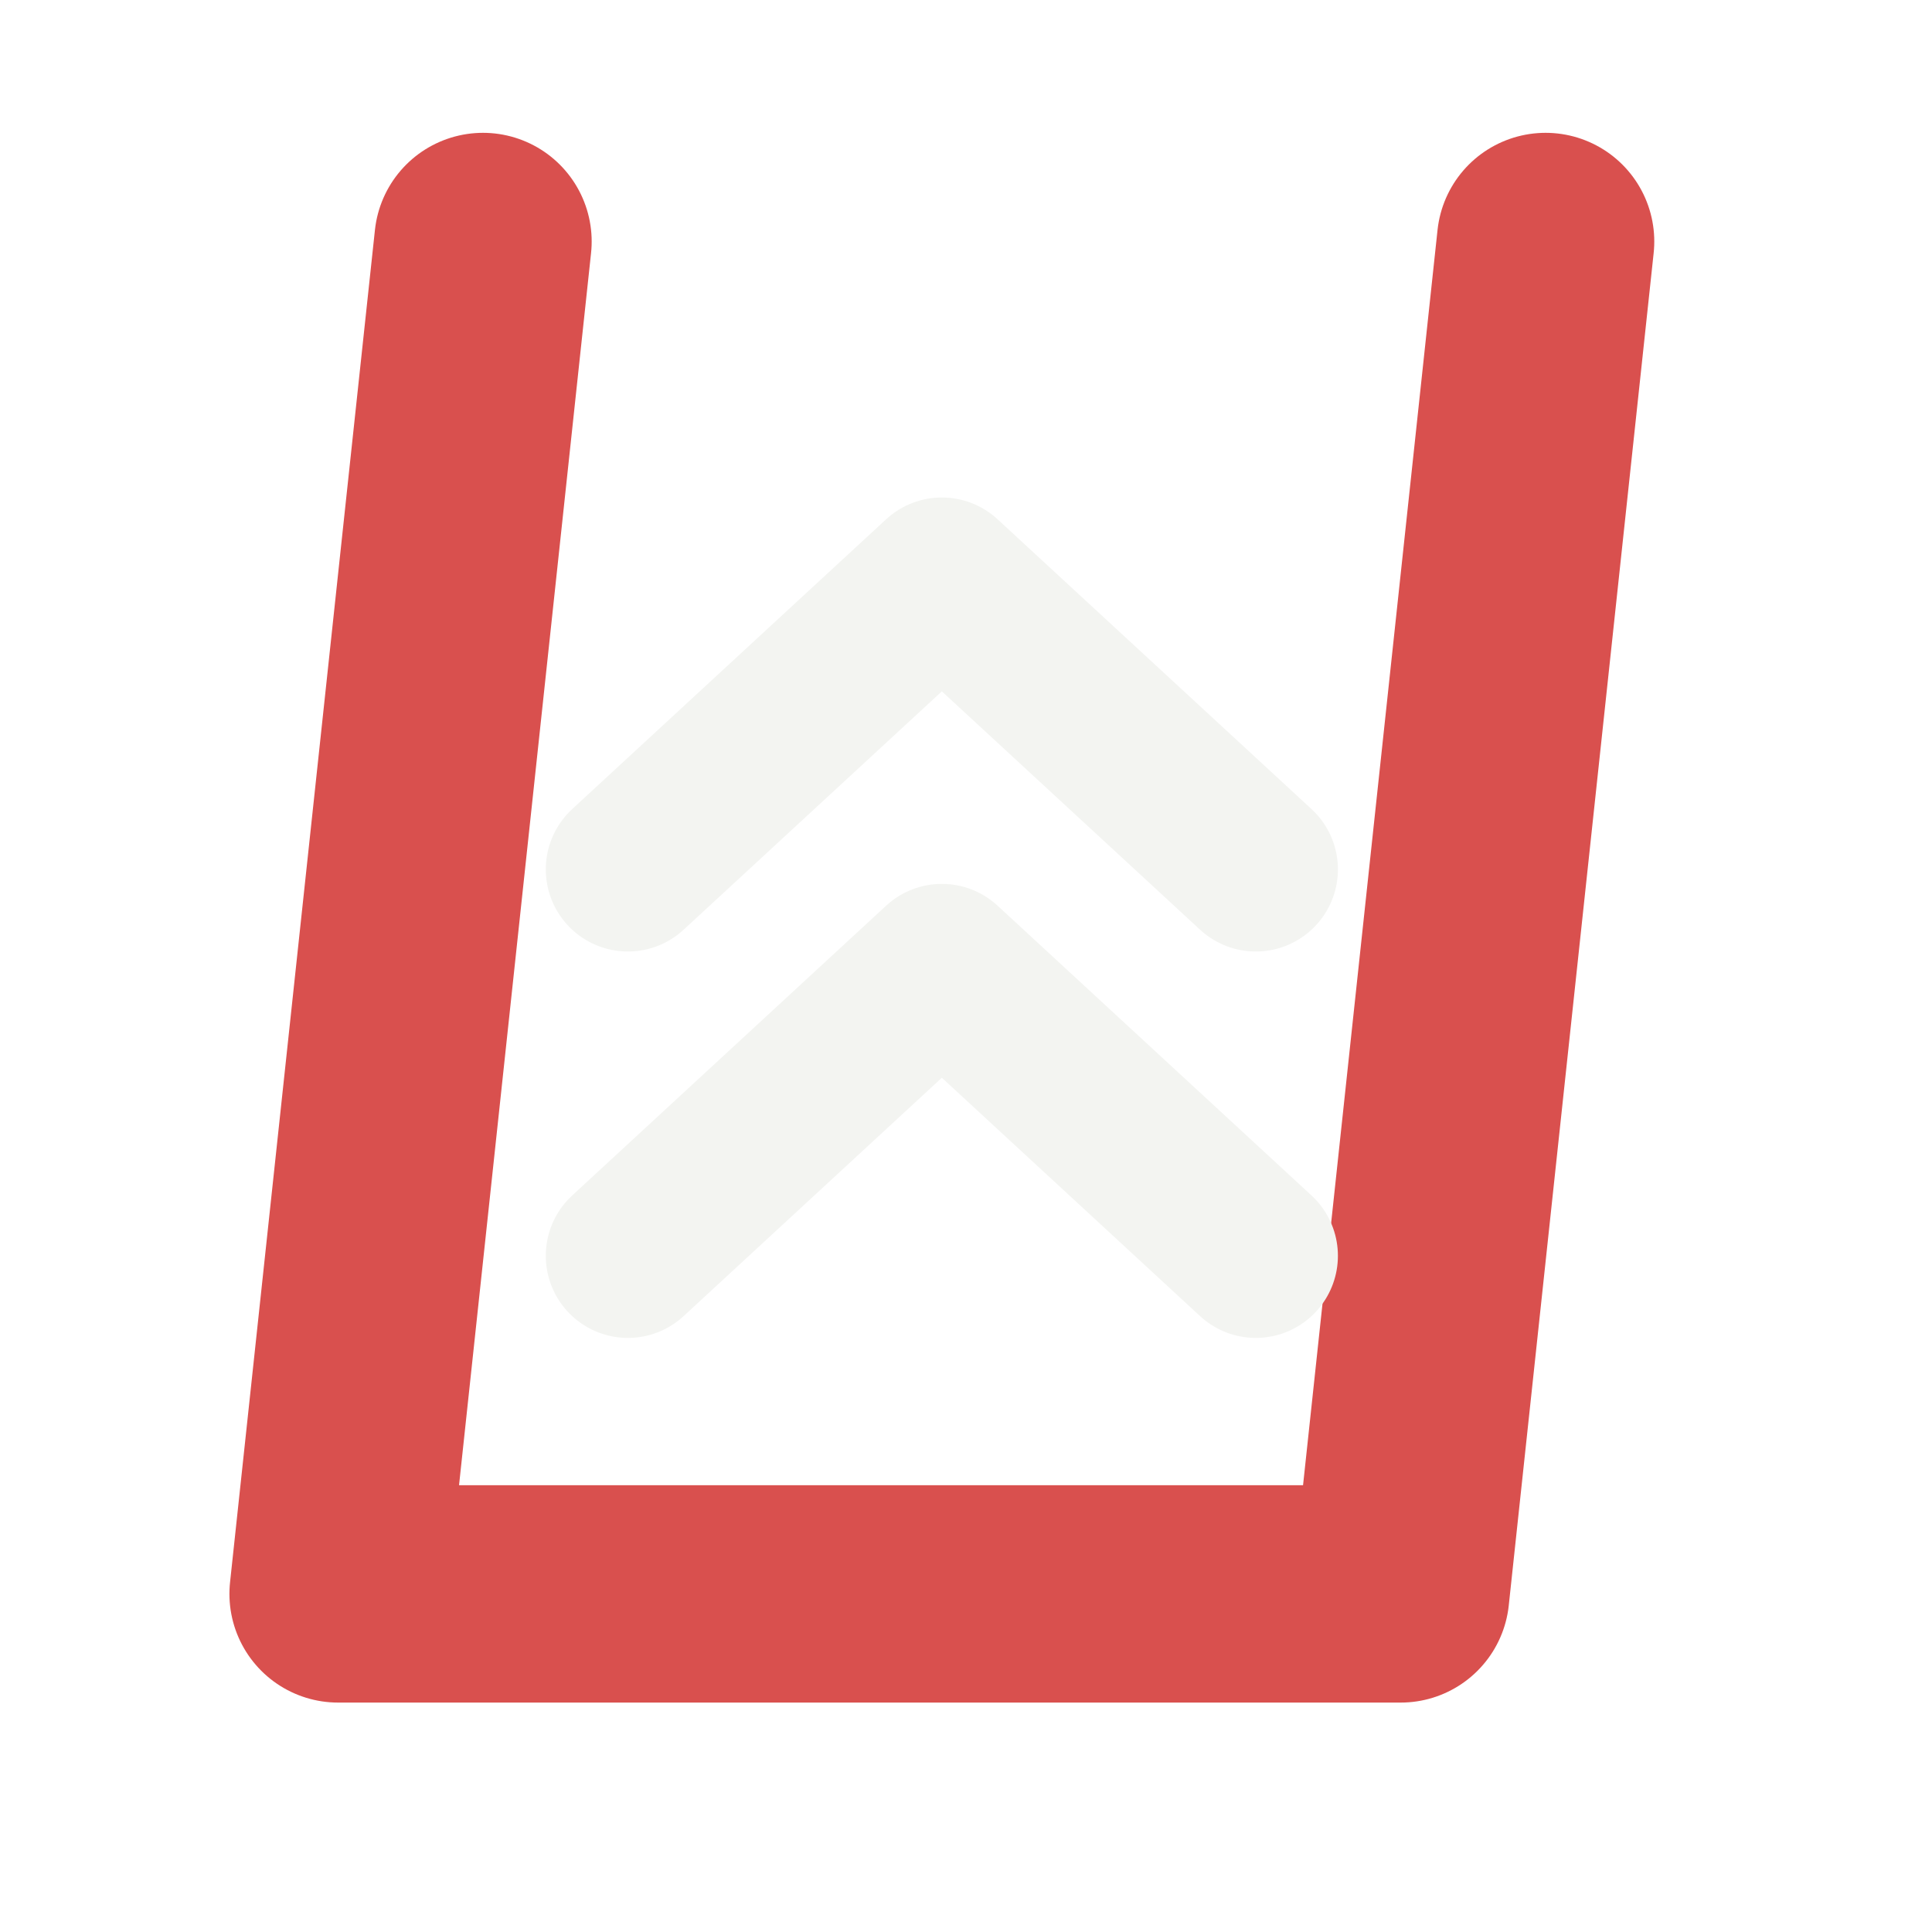
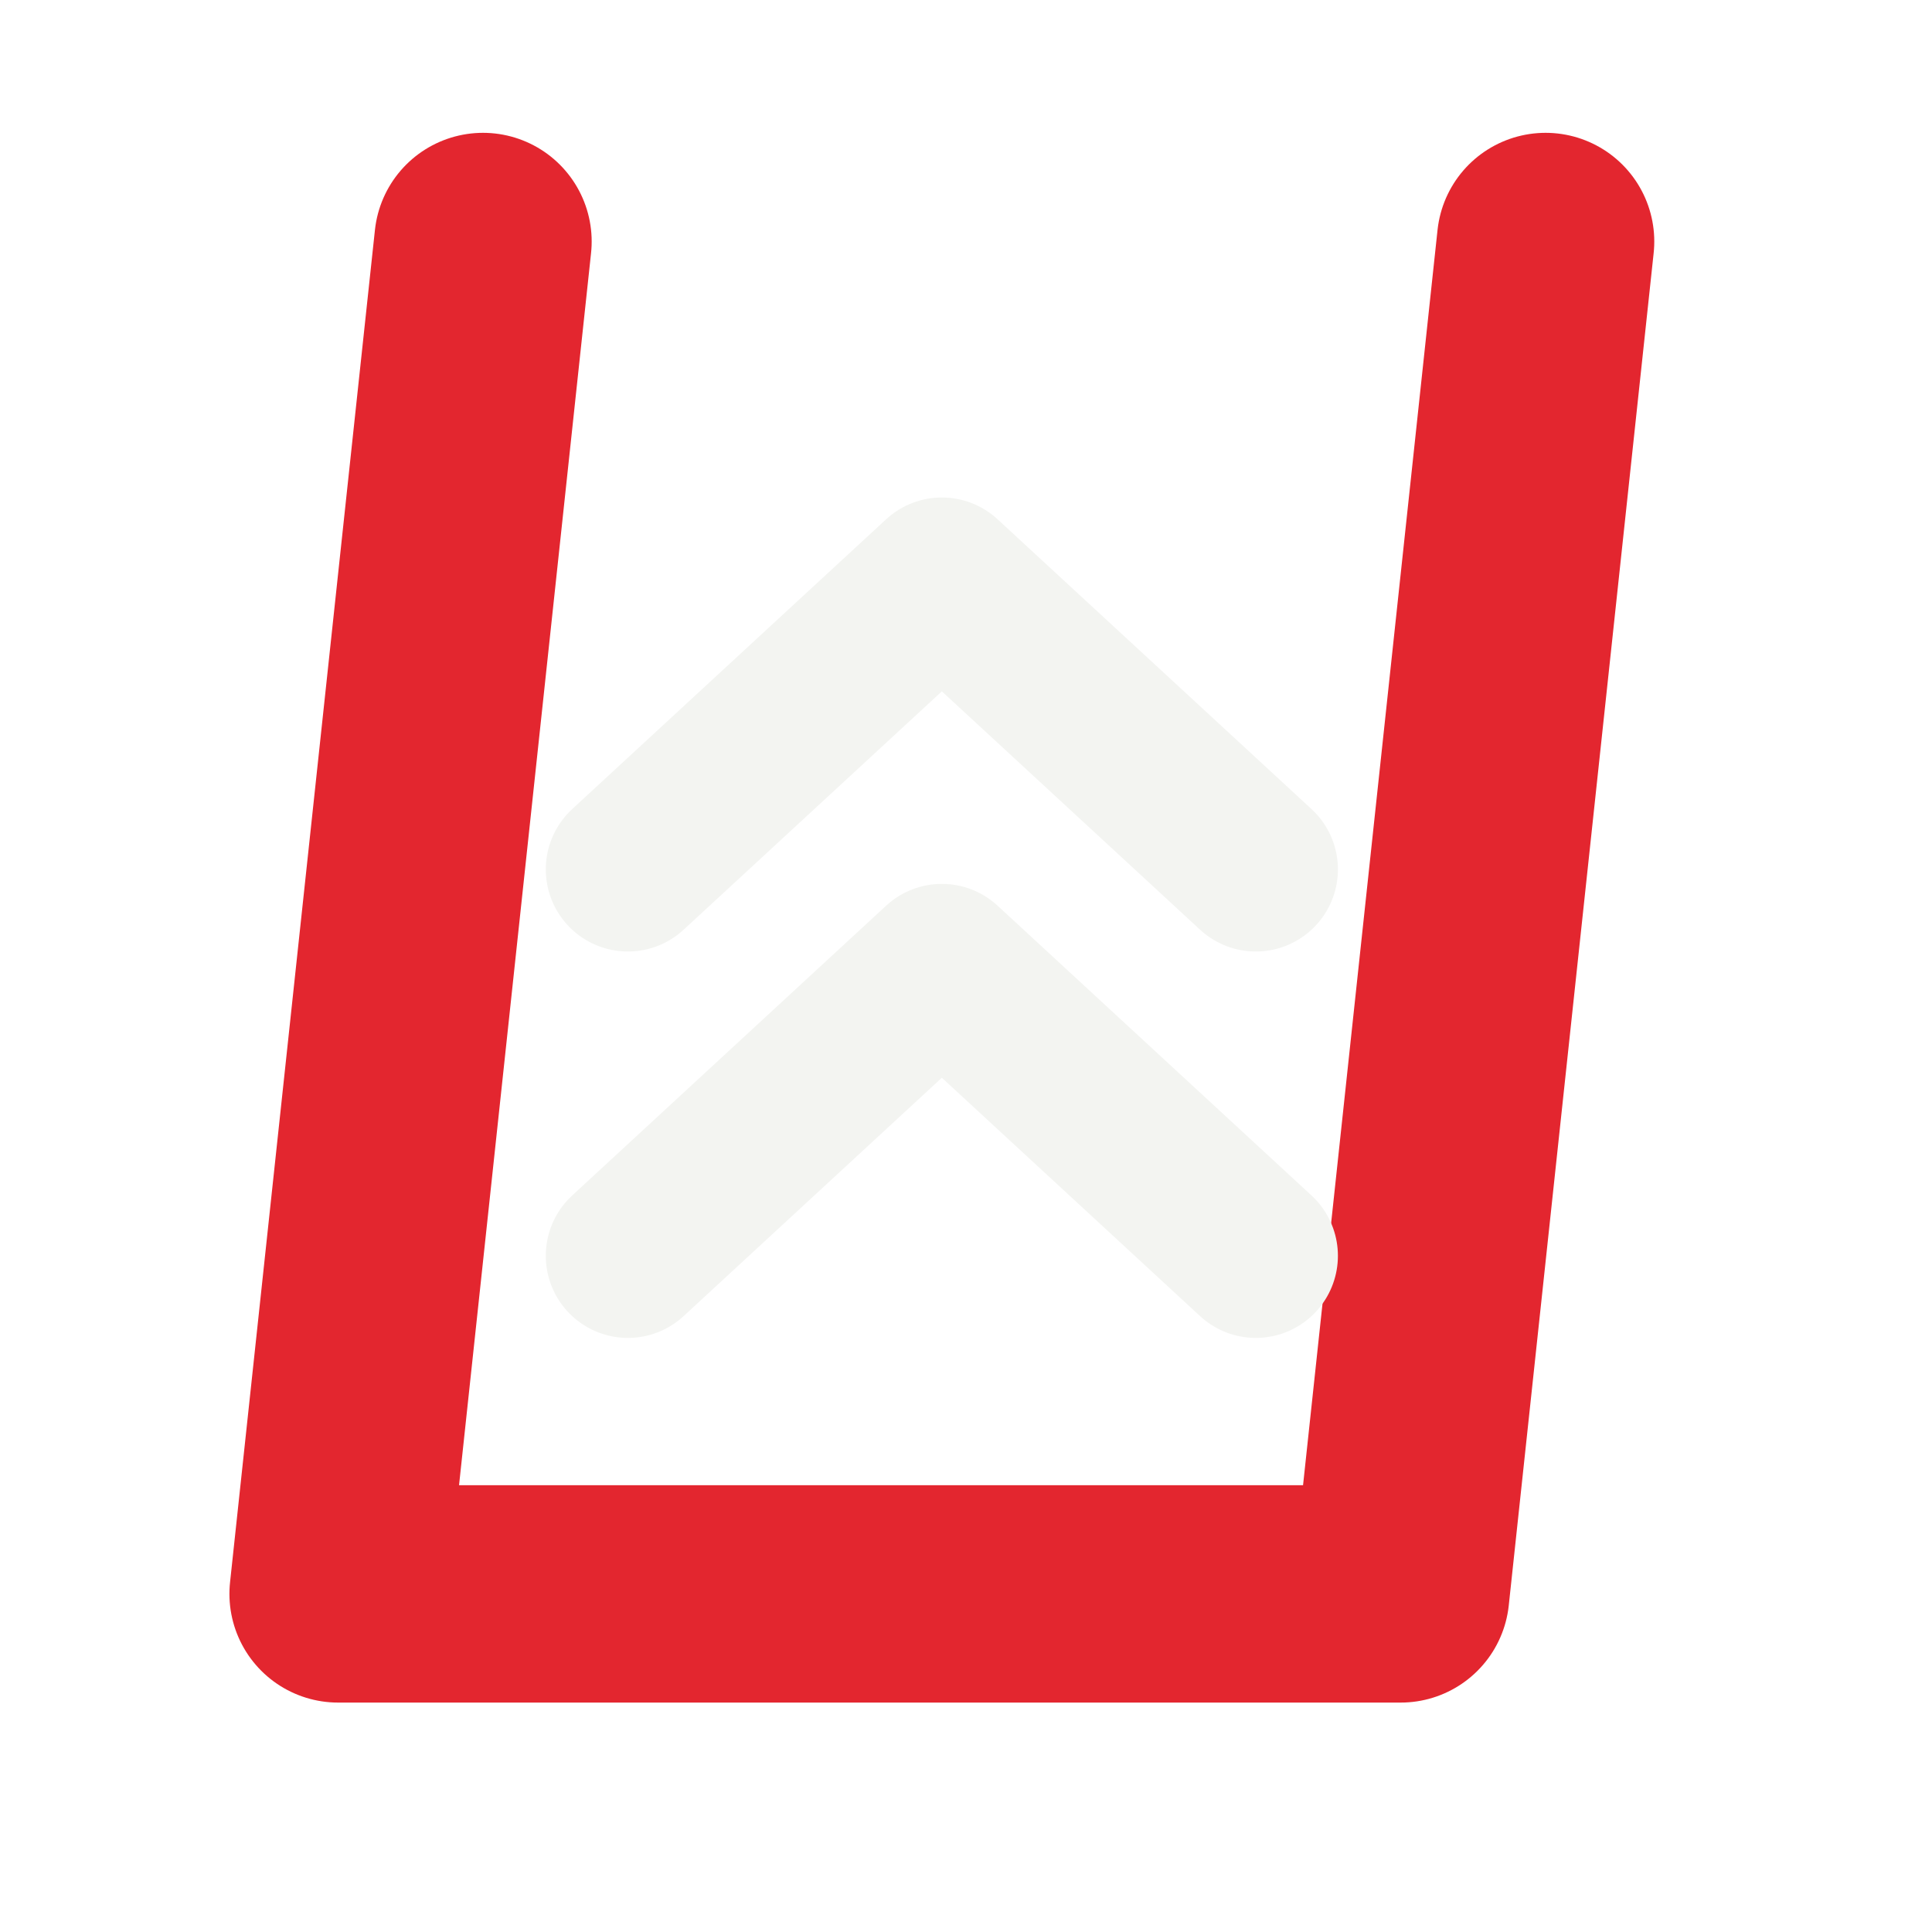
<svg xmlns="http://www.w3.org/2000/svg" viewBox="0 0 40 40">
-   <path d="M10 5 L7 33 H29 L32 5" fill="none" stroke="#d9504e" stroke-width="4.5" stroke-linecap="round" stroke-linejoin="round" />
+   <path d="M10 5 L7 33 H29 L32 5" fill="none" stroke="#e3262f" stroke-width="4.5" stroke-linecap="round" stroke-linejoin="round" />
  <path d="M13 26 L19.5 20 L26 26" fill="none" stroke="#f3f4f1" stroke-width="3.4" stroke-linecap="round" stroke-linejoin="round" />
  <path d="M13 18 L19.5 12 L26 18" fill="none" stroke="#f3f4f1" stroke-width="3.4" stroke-linecap="round" stroke-linejoin="round" />
</svg>
